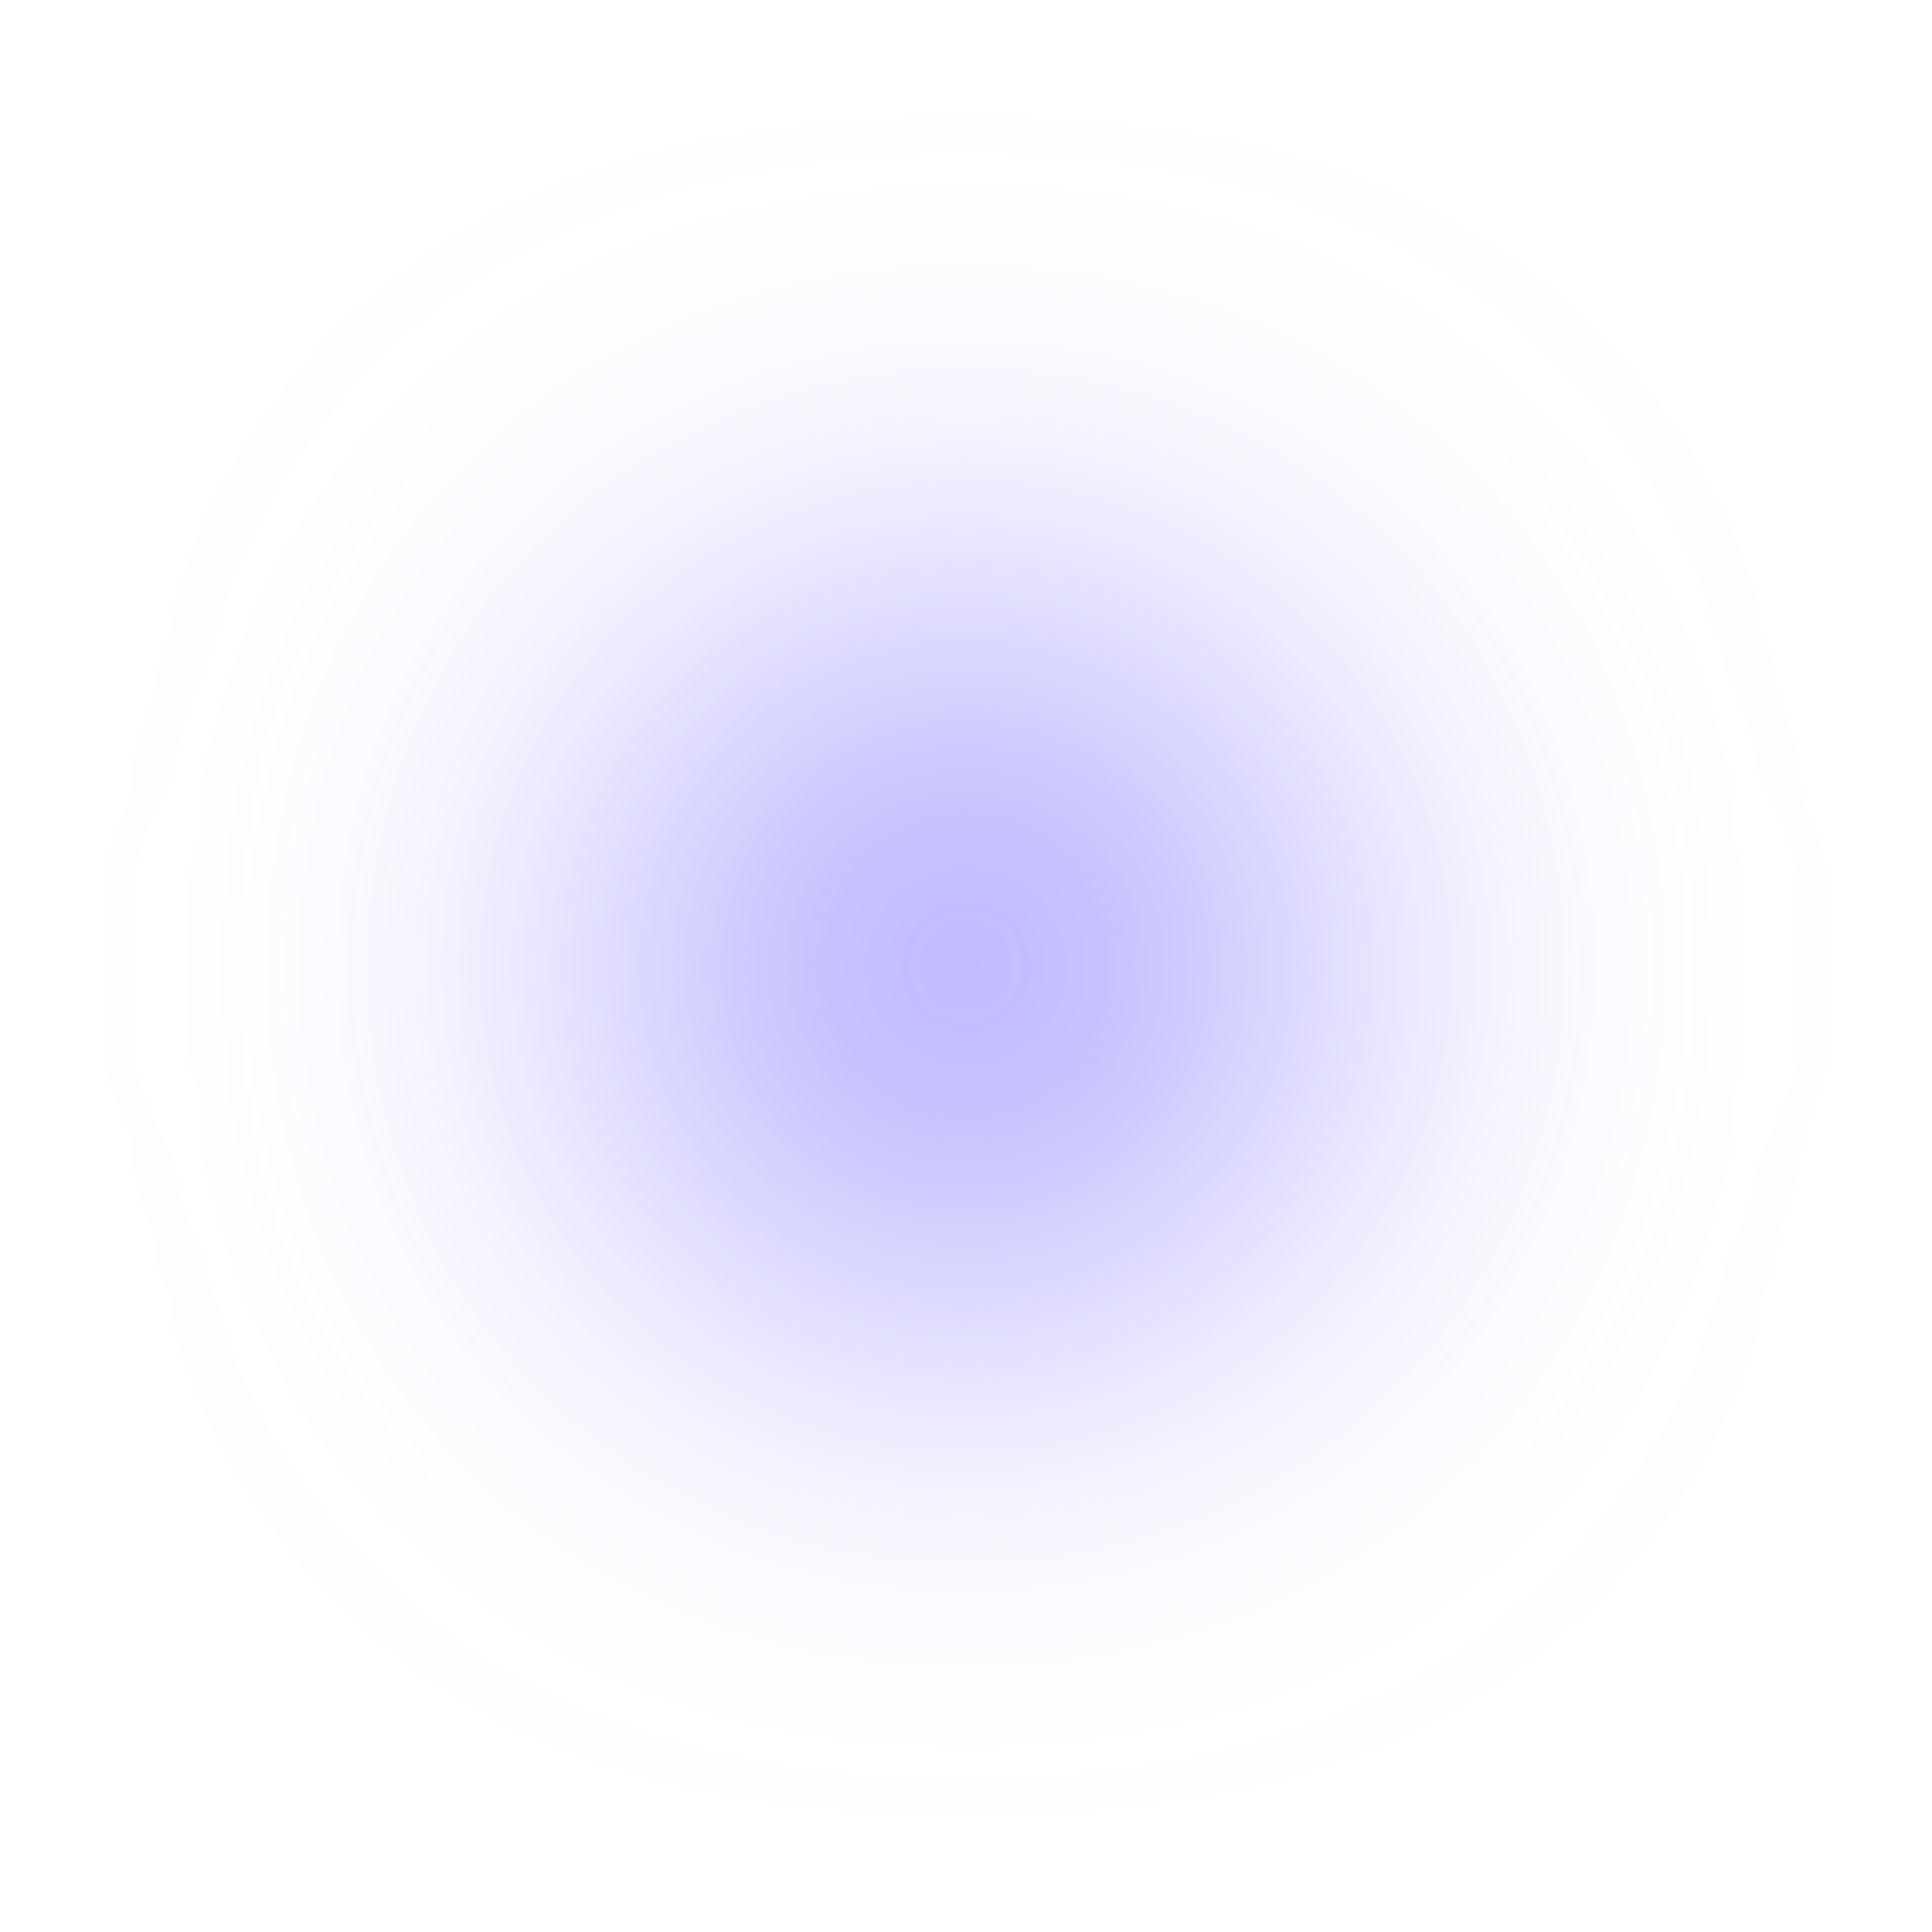
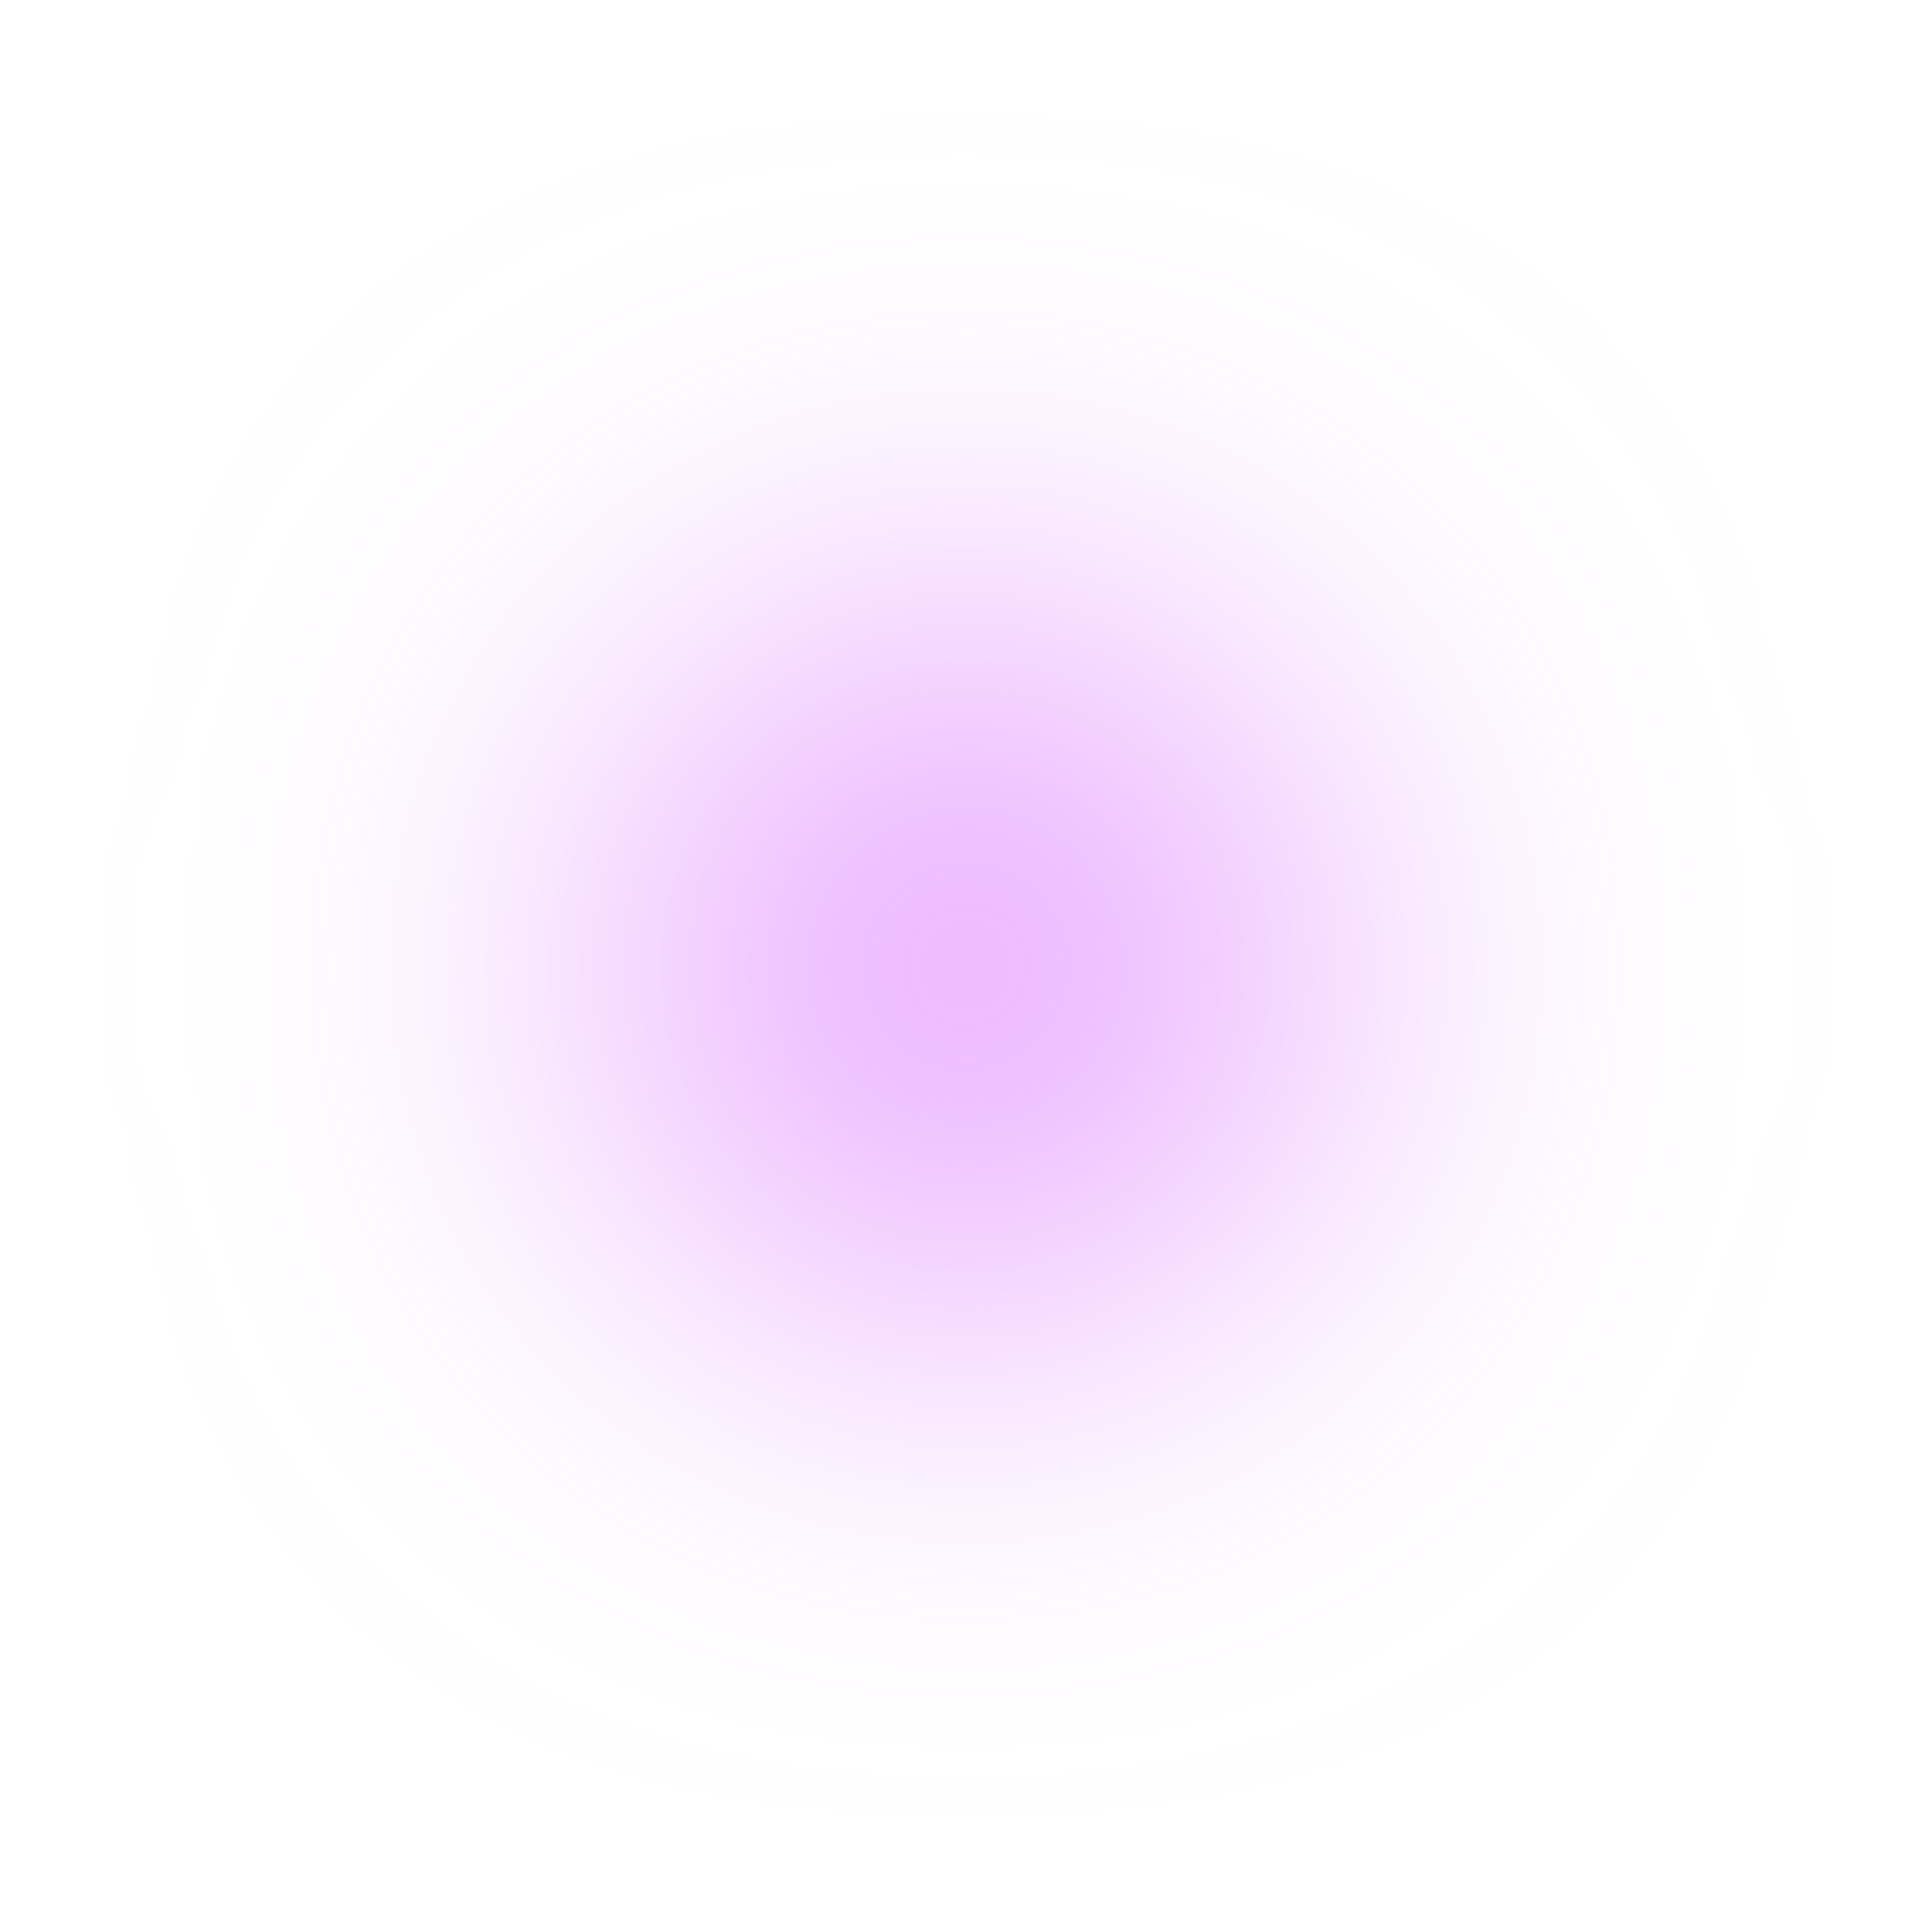
<svg xmlns="http://www.w3.org/2000/svg" width="663" height="663" viewBox="0 0 663 663" fill="none">
  <g opacity="0.5" filter="url(#filter0_f_9019_20526)">
-     <circle cx="331.5" cy="331.5" r="131.5" fill="#7064FF" />
+     <circle cx="331.5" cy="331.5" r="131.5" fill="#D764FF" />
  </g>
  <defs>
    <filter id="filter0_f_9019_20526" x="0" y="0" width="663" height="663" filterUnits="userSpaceOnUse" color-interpolation-filters="sRGB">
      <feFlood flood-opacity="0" result="BackgroundImageFix" />
      <feBlend mode="normal" in="SourceGraphic" in2="BackgroundImageFix" result="shape" />
      <feGaussianBlur stdDeviation="100" result="effect1_foregroundBlur_9019_20526" />
    </filter>
  </defs>
</svg>
